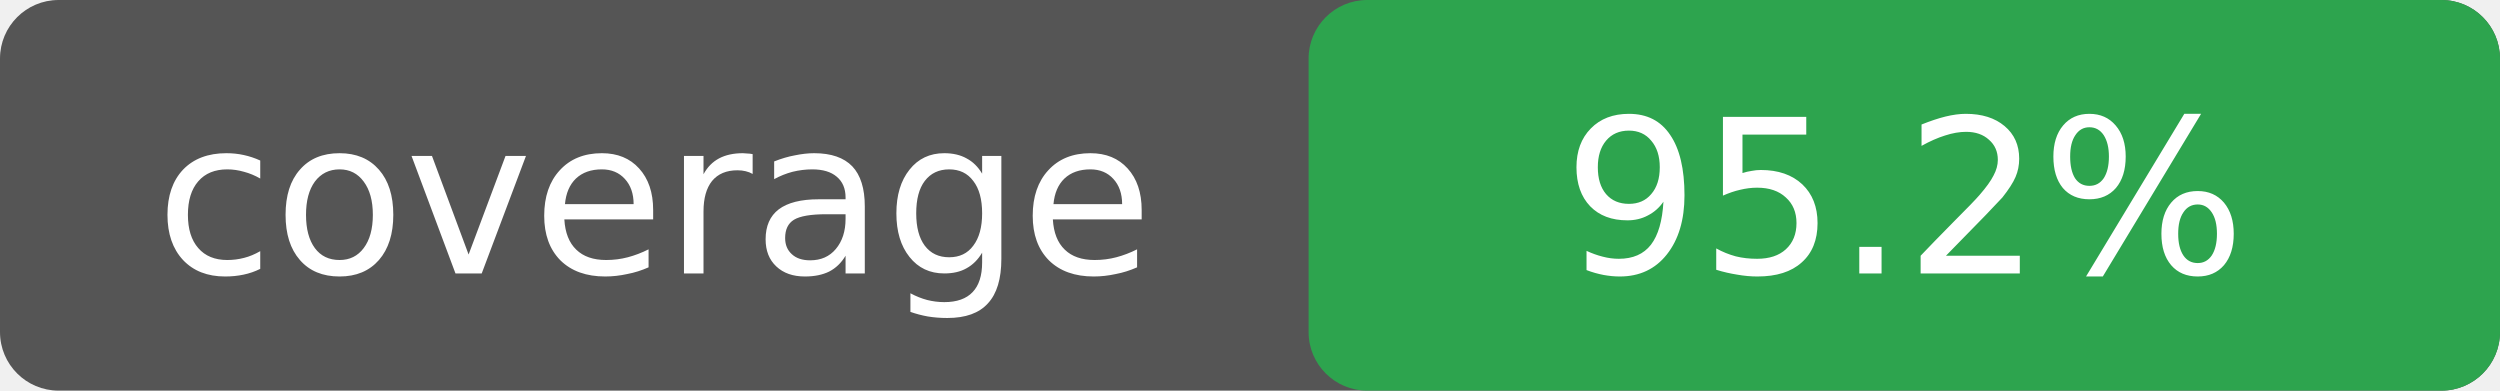
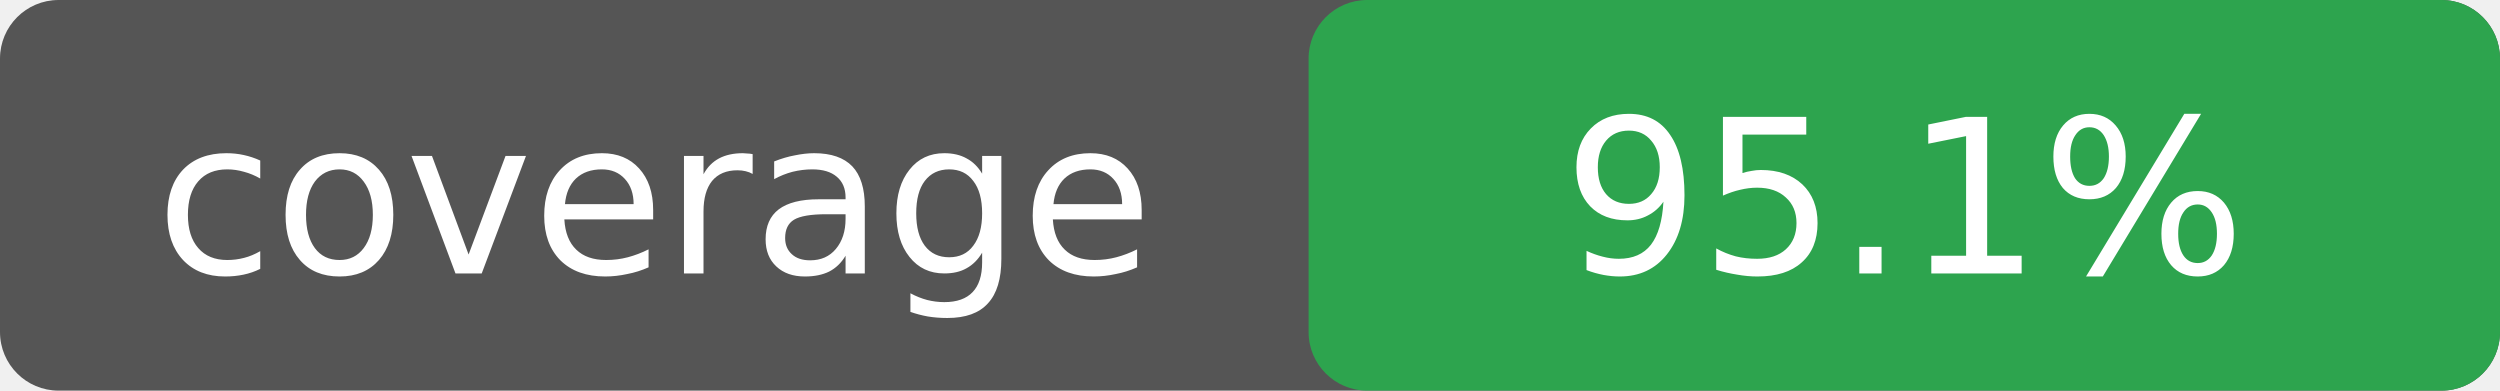
- <svg xmlns="http://www.w3.org/2000/svg" width="128" height="20" role="img" aria-label="coverage: 95.2%">
+ <svg xmlns="http://www.w3.org/2000/svg" width="128" height="20" role="img" aria-label="coverage: 95.1%">
  <rect width="128" height="20" rx="3" fill="#555" />
  <rect x="67" width="61" height="20" rx="3" fill="#2da44e" />
  <text x="33.5" y="14" fill="#fff" text-anchor="middle" font-family="Verdana,Geneva,DejaVu Sans,sans-serif" font-size="11">coverage</text>
-   <text x="97.5" y="14" fill="#fff" text-anchor="middle" font-family="Verdana,Geneva,DejaVu Sans,sans-serif" font-size="11">95.2%</text>
+   <text x="97.5" y="14" fill="#fff" text-anchor="middle" font-family="Verdana,Geneva,DejaVu Sans,sans-serif" font-size="11">95.1%</text>
</svg>
